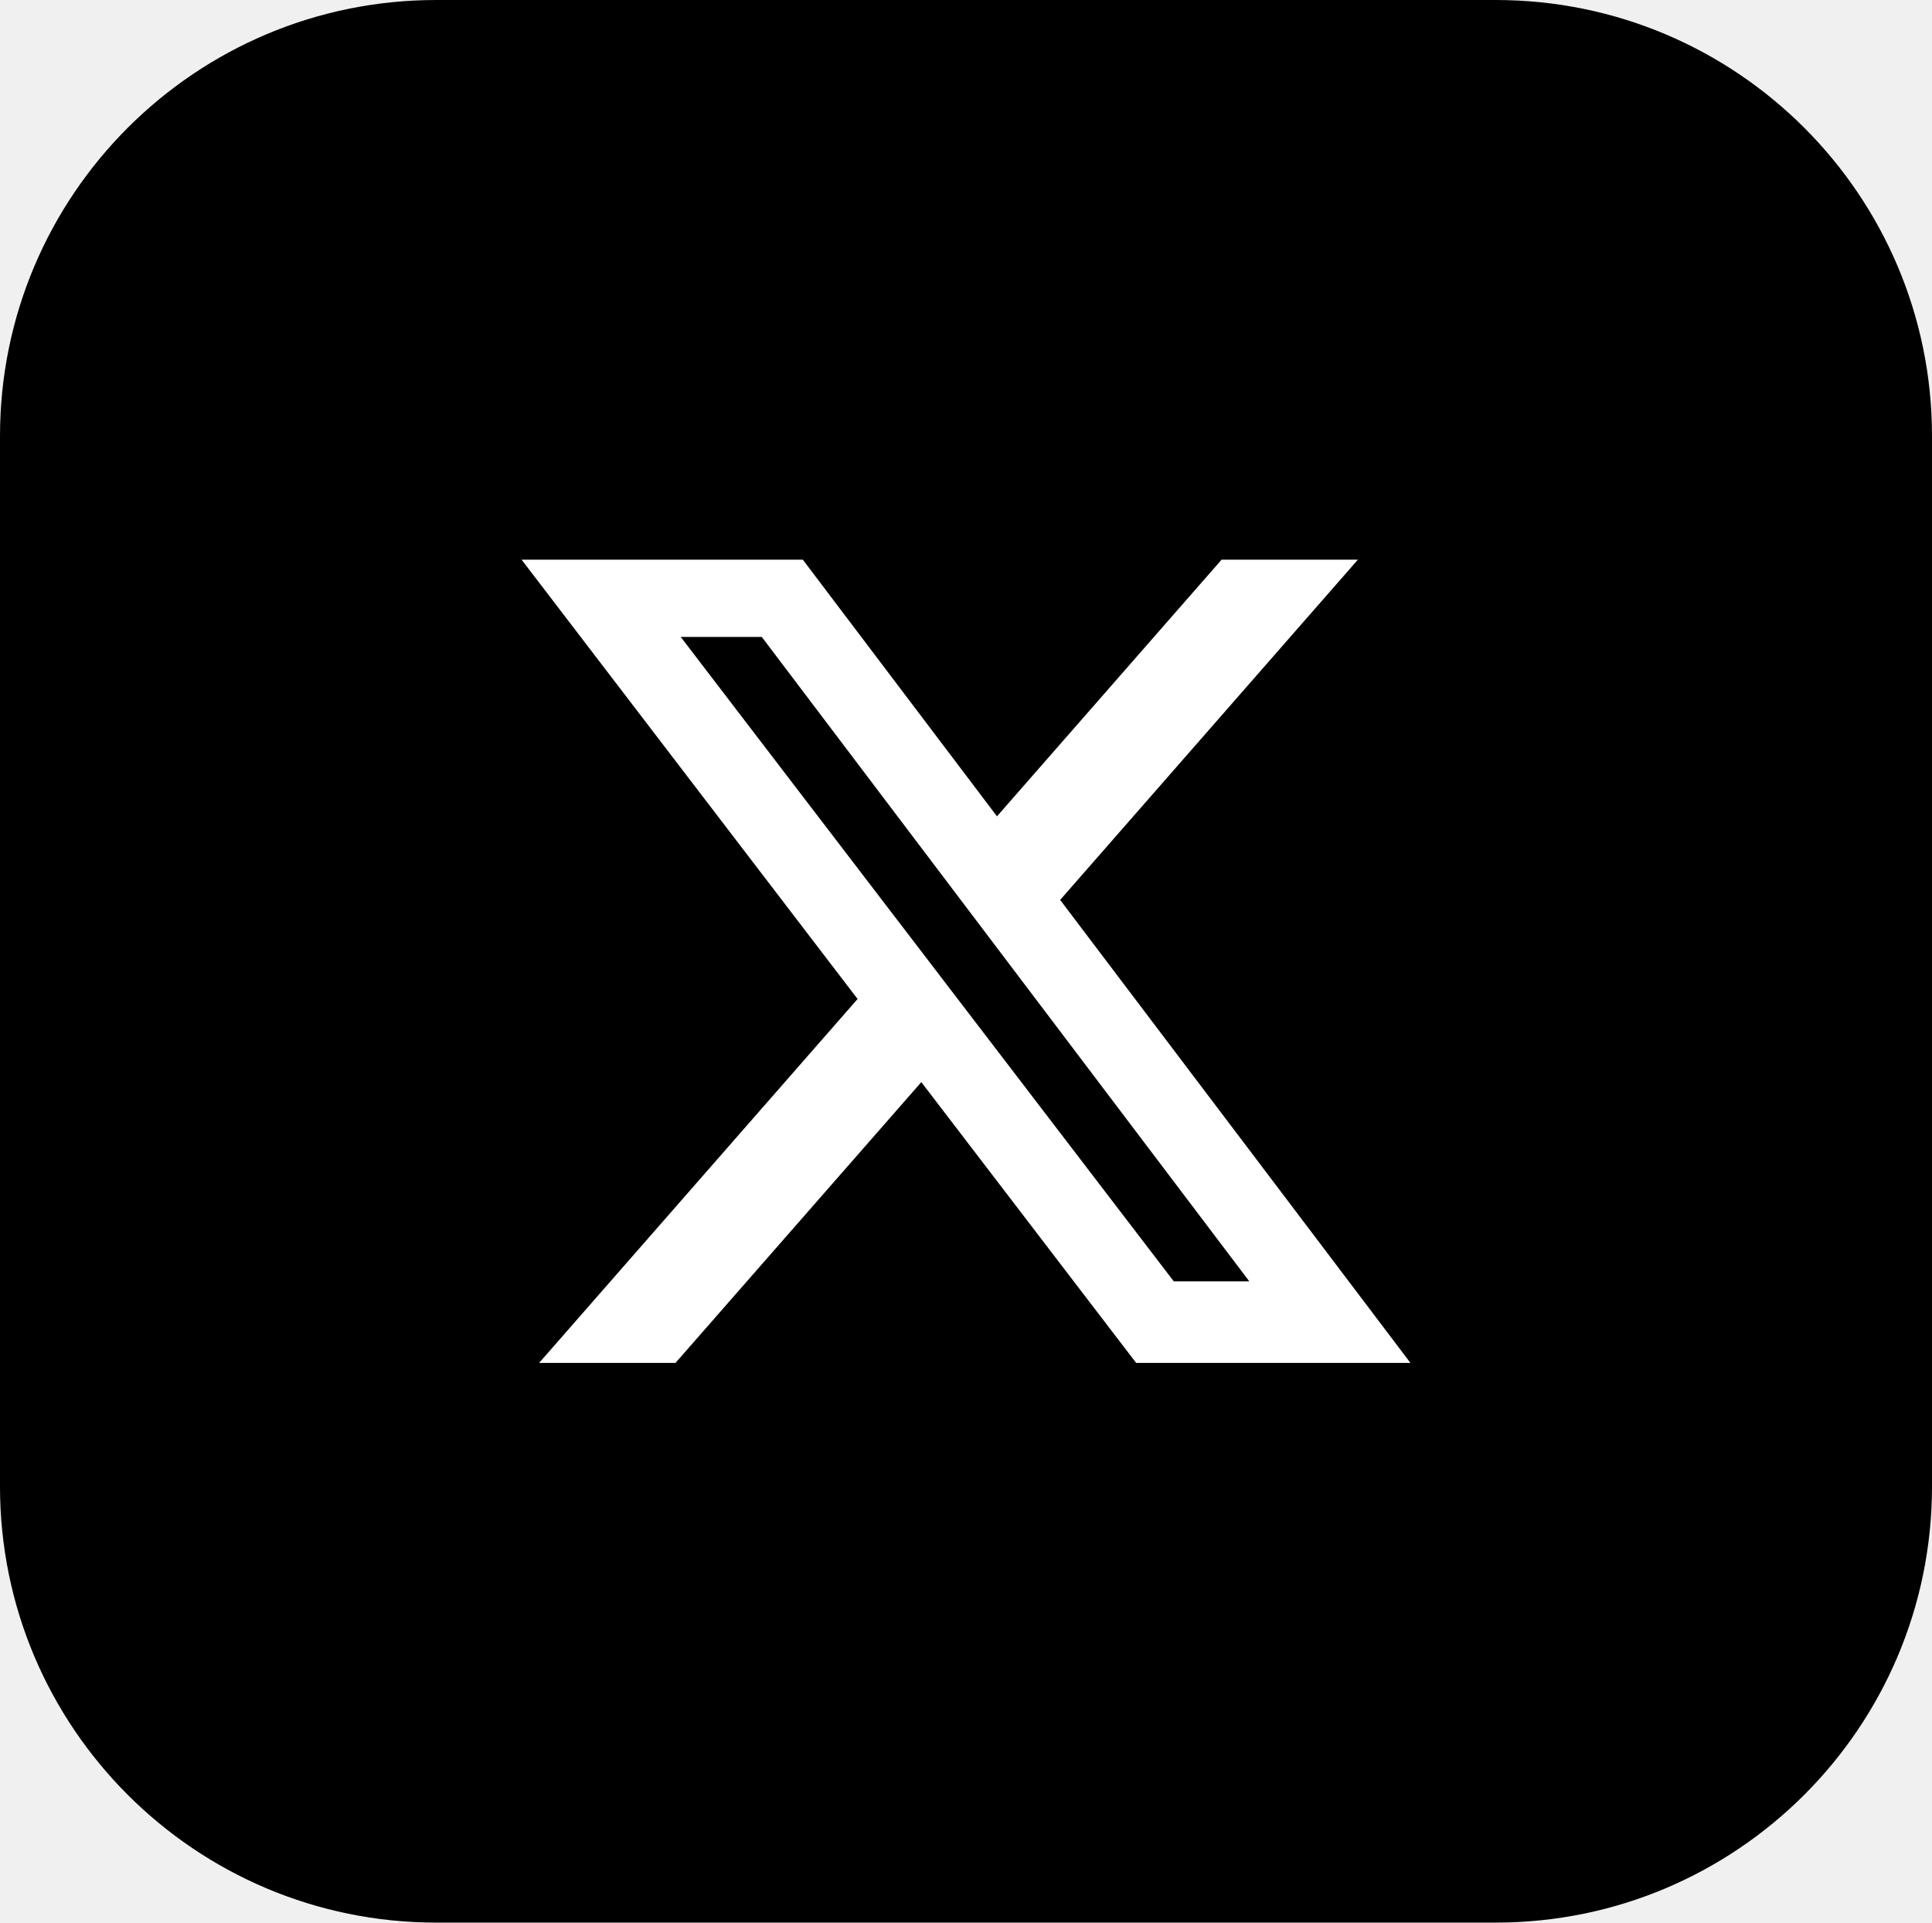
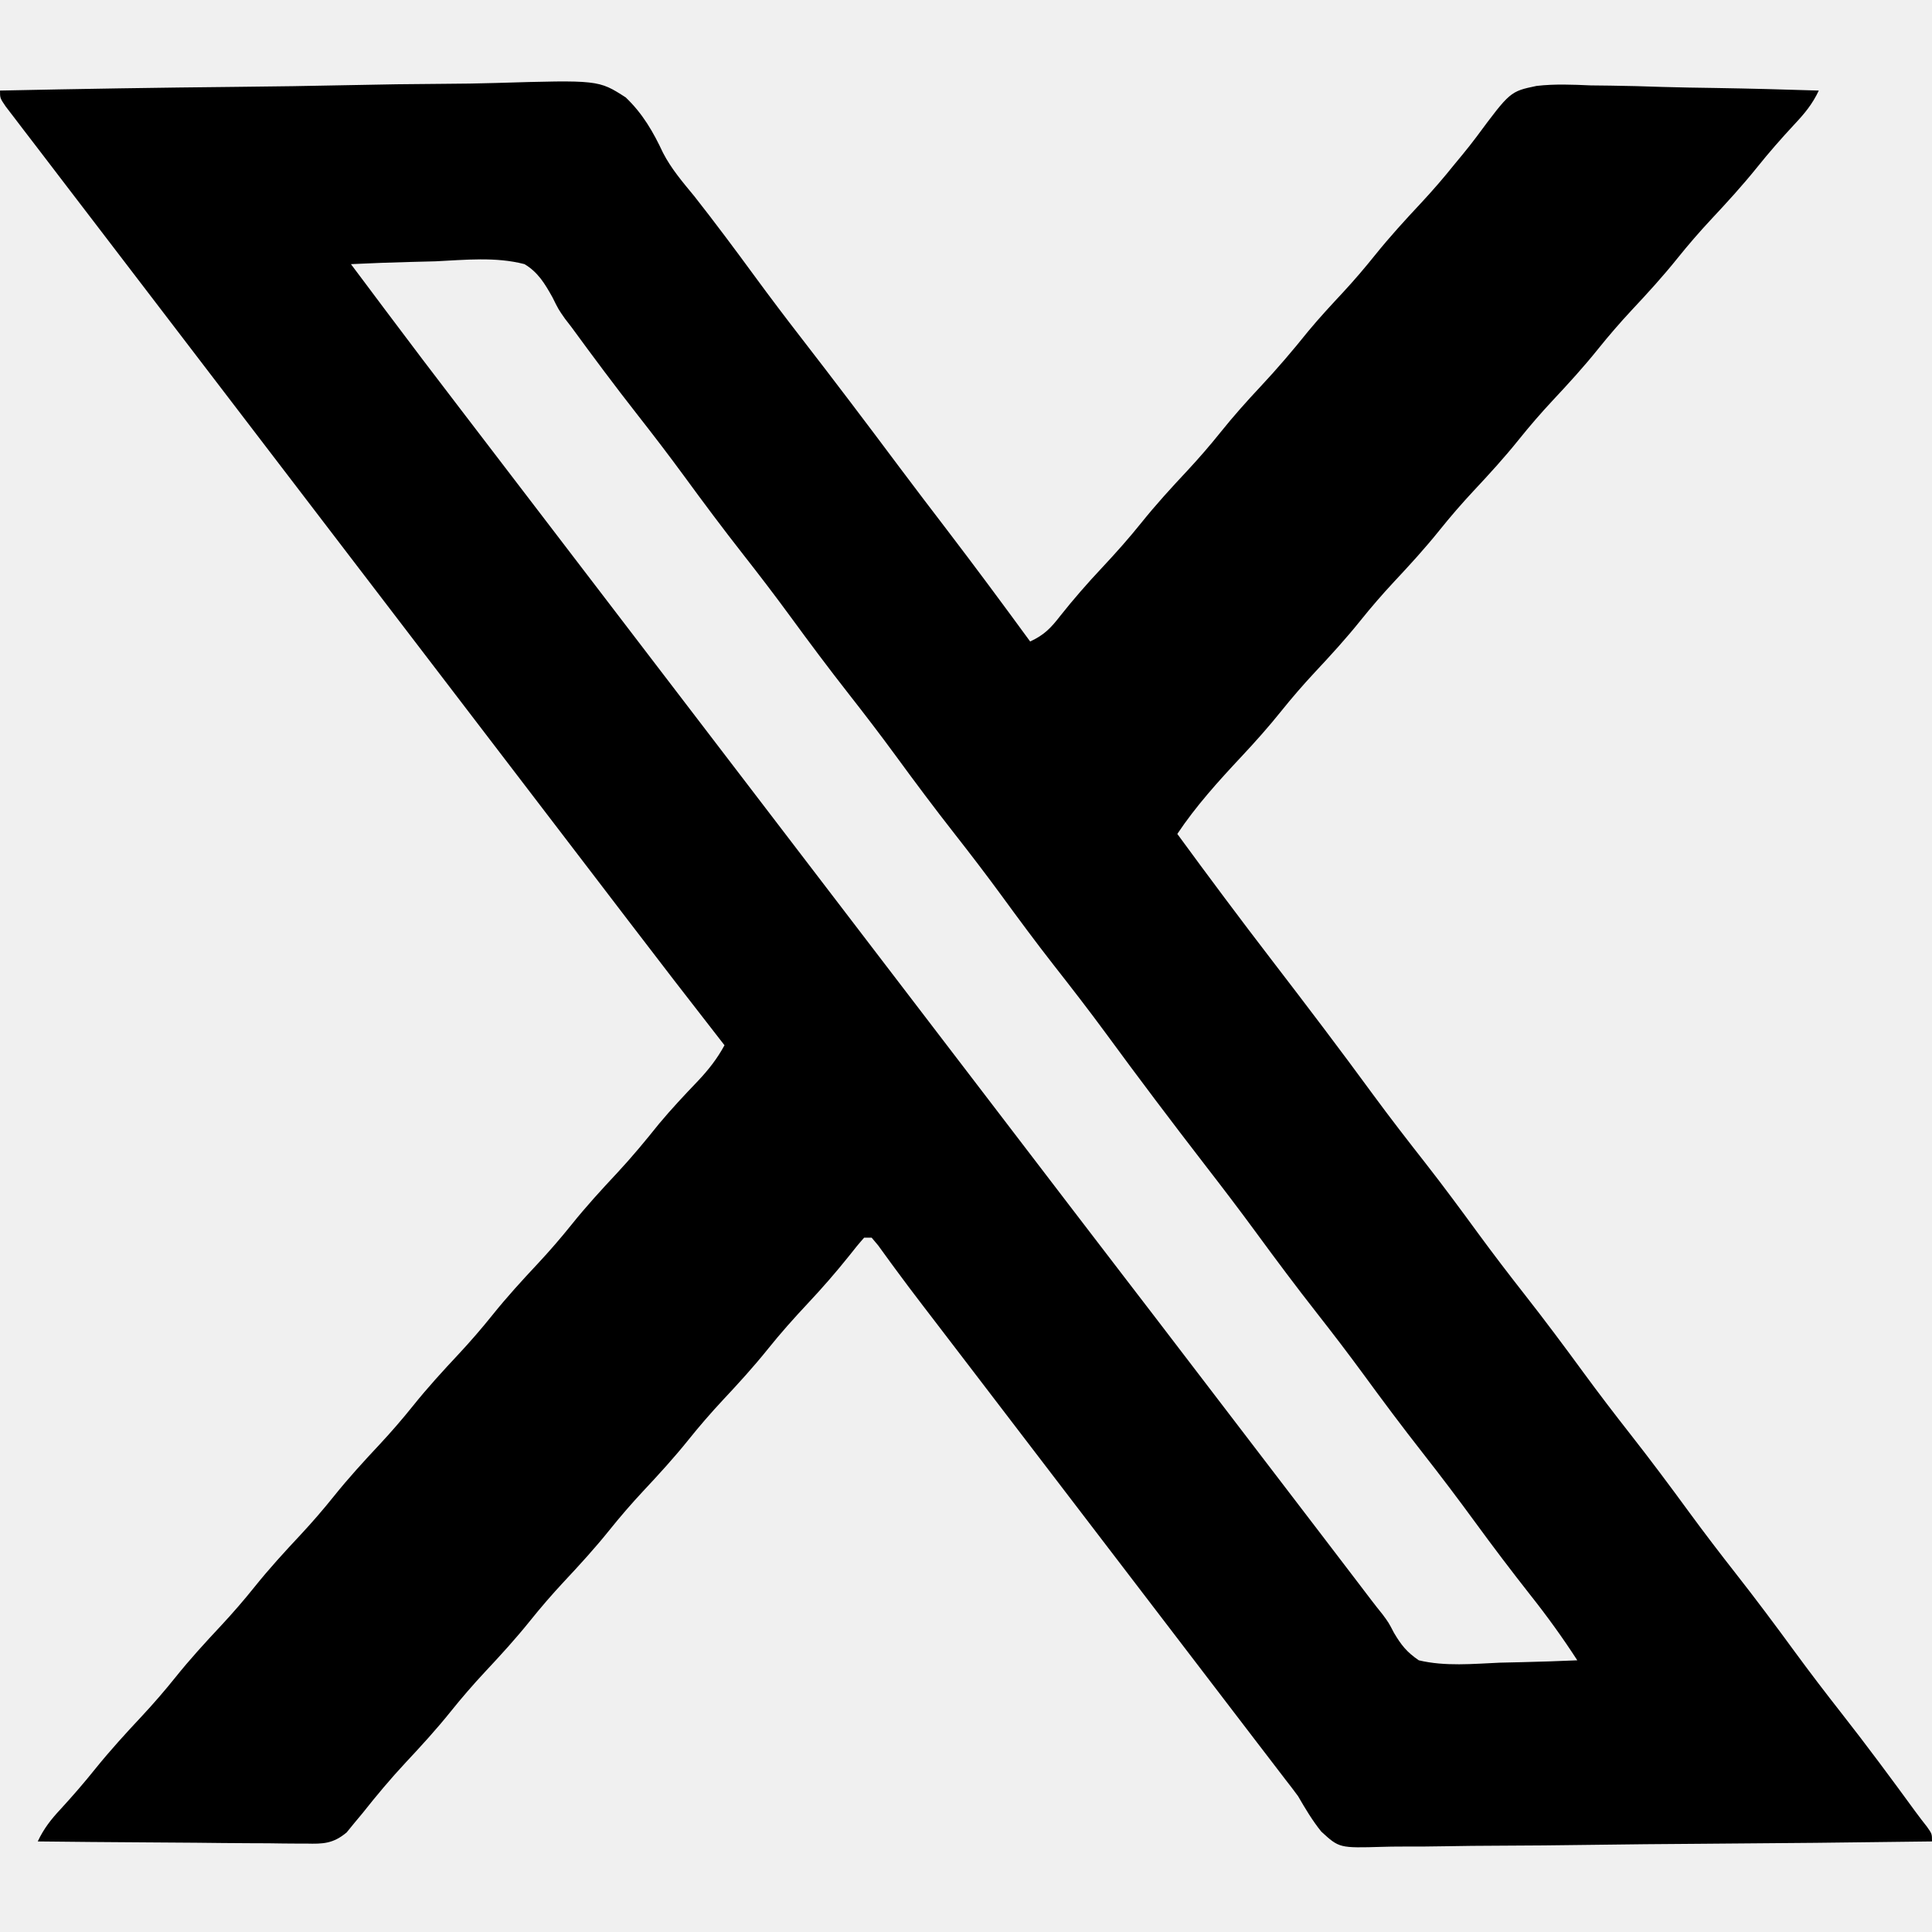
- <svg xmlns="http://www.w3.org/2000/svg" shape-rendering="geometricPrecision" text-rendering="geometricPrecision" image-rendering="optimizeQuality" fill-rule="evenodd" clip-rule="evenodd" viewBox="0 0 512 509.64">
-   <rect width="512" height="509.64" rx="115.61" ry="115.61" />
-   <path fill="#fff" fill-rule="nonzero" d="M323.74 148.35h36.12l-78.91 90.2 92.83 122.73h-72.69l-56.93-74.43-65.15 74.43h-36.14l84.4-96.47-89.05-116.46h74.53l51.46 68.04 59.53-68.04zm-12.68 191.31h20.02l-129.2-170.82H180.4l130.66 170.82z" />
+ <svg xmlns="http://www.w3.org/2000/svg" version="1.1" width="512" height="512">
+   <path d="M0 0 C21.01 -0.445 42.019 -0.779 63.032 -0.984 C72.791 -1.082 82.546 -1.215 92.303 -1.433 C100.812 -1.623 109.319 -1.745 117.83 -1.788 C122.334 -1.812 126.831 -1.87 131.333 -2.009 C158.616 -2.819 158.616 -2.819 165.815 1.811 C170.308 6.096 173.113 10.941 175.72 16.523 C177.916 20.772 180.972 24.324 184 28 C189.493 34.978 194.789 42.087 200.036 49.25 C204.035 54.707 208.107 60.093 212.25 65.441 C221.083 76.847 229.791 88.352 238.426 99.908 C242.539 105.405 246.706 110.859 250.875 116.312 C258.37 126.121 265.716 136.034 273 146 C276.715 144.288 278.482 142.444 281 139.188 C284.504 134.779 288.144 130.603 292 126.5 C295.65 122.605 299.157 118.667 302.5 114.5 C306.32 109.739 310.389 105.287 314.559 100.836 C317.676 97.489 320.636 94.07 323.5 90.5 C326.843 86.333 330.351 82.396 334 78.5 C338.459 73.739 342.638 68.835 346.723 63.746 C349.661 60.203 352.782 56.846 355.917 53.478 C358.887 50.267 361.7 46.974 364.438 43.562 C368.282 38.783 372.371 34.307 376.561 29.834 C379.658 26.509 382.596 23.113 385.438 19.562 C386.459 18.328 386.459 18.328 387.5 17.069 C388.789 15.487 390.074 13.9 391.288 12.261 C400.209 0.236 400.209 0.236 407.211 -1.23 C411.998 -1.783 416.748 -1.58 421.551 -1.367 C423.303 -1.341 425.056 -1.321 426.809 -1.307 C431.38 -1.254 435.945 -1.117 440.514 -0.961 C445.193 -0.817 449.872 -0.754 454.553 -0.684 C463.705 -0.534 472.852 -0.296 482 0 C480.289 3.634 478.201 6.126 475.438 9.062 C472.024 12.733 468.76 16.46 465.625 20.375 C461.758 25.171 457.65 29.67 453.442 34.164 C450.325 37.511 447.364 40.93 444.5 44.5 C440.68 49.261 436.611 53.713 432.441 58.164 C429.324 61.511 426.364 64.93 423.5 68.5 C419.68 73.261 415.611 77.713 411.441 82.164 C408.324 85.511 405.364 88.93 402.5 92.5 C398.68 97.261 394.611 101.713 390.441 106.164 C387.324 109.511 384.364 112.93 381.5 116.5 C377.68 121.261 373.611 125.713 369.441 130.164 C366.324 133.511 363.364 136.93 360.5 140.5 C356.68 145.261 352.611 149.713 348.441 154.164 C345.324 157.511 342.364 160.93 339.5 164.5 C336.157 168.667 332.649 172.604 329 176.5 C322.933 182.983 316.935 189.598 312 197 C320.296 208.338 328.691 219.588 337.253 230.727 C346.235 242.417 355.145 254.15 363.851 266.046 C368.371 272.199 373.038 278.225 377.75 284.231 C382.544 290.362 387.159 296.612 391.75 302.895 C395.741 308.338 399.834 313.69 404 319 C409.388 325.868 414.599 332.847 419.75 339.895 C423.741 345.338 427.834 350.69 432 356 C437.388 362.868 442.599 369.847 447.75 376.895 C451.741 382.338 455.834 387.69 460 393 C465.388 399.868 470.599 406.847 475.75 413.895 C479.741 419.338 483.834 424.69 488 430 C494.717 438.562 501.184 447.296 507.596 456.087 C508.597 457.451 509.628 458.793 510.679 460.12 C512 462 512 462 512 464 C491.425 464.281 470.85 464.492 450.273 464.622 C440.719 464.684 431.165 464.768 421.611 464.905 C413.282 465.025 404.953 465.102 396.623 465.129 C392.214 465.145 387.806 465.181 383.398 465.269 C379.243 465.351 375.091 465.375 370.936 465.357 C369.416 465.361 367.895 465.384 366.376 465.43 C354.92 465.761 354.92 465.761 350.152 461.388 C347.779 458.451 345.894 455.264 344 452 C342.935 450.551 341.852 449.116 340.734 447.707 C340.244 447.066 339.753 446.426 339.248 445.766 C338.754 445.121 338.259 444.477 337.75 443.812 C336.63 442.35 335.51 440.888 334.391 439.426 C333.549 438.327 333.549 438.327 332.689 437.206 C329.957 433.639 327.229 430.069 324.5 426.5 C323.417 425.083 322.333 423.667 321.25 422.25 C301.75 396.75 282.25 371.25 262.75 345.75 C262.213 345.048 261.677 344.347 261.124 343.624 C260.044 342.211 258.964 340.799 257.884 339.386 C255.127 335.781 252.37 332.177 249.609 328.574 C249.052 327.846 248.494 327.117 247.919 326.367 C246.819 324.931 245.719 323.496 244.618 322.061 C242.133 318.817 239.667 315.563 237.254 312.266 C236.838 311.699 236.422 311.133 235.993 310.55 C234.892 309.046 233.799 307.537 232.707 306.027 C232.144 305.358 231.58 304.689 231 304 C230.34 304 229.68 304 229 304 C227.649 305.512 226.371 307.088 225.125 308.688 C221.575 313.133 217.894 317.355 214 321.5 C210.35 325.395 206.843 329.333 203.5 333.5 C199.68 338.261 195.611 342.713 191.441 347.164 C188.324 350.511 185.364 353.93 182.5 357.5 C178.68 362.261 174.611 366.713 170.441 371.164 C167.324 374.511 164.364 377.93 161.5 381.5 C157.68 386.261 153.611 390.713 149.441 395.164 C146.324 398.511 143.364 401.93 140.5 405.5 C136.68 410.261 132.611 414.713 128.441 419.164 C125.324 422.511 122.364 425.93 119.5 429.5 C115.685 434.255 111.622 438.702 107.457 443.146 C103.435 447.463 99.697 451.934 96.035 456.562 C95.028 457.769 95.028 457.769 94 459 C93.294 459.864 92.589 460.727 91.862 461.617 C88.281 464.599 85.635 464.679 81.18 464.568 C80.024 464.569 80.024 464.569 78.843 464.57 C76.305 464.566 73.768 464.528 71.23 464.488 C69.466 464.479 67.702 464.472 65.938 464.467 C61.304 464.448 56.67 464.399 52.035 464.343 C47.303 464.292 42.57 464.269 37.838 464.244 C28.558 464.191 19.279 464.105 10 464 C11.618 460.592 13.478 458.205 16.062 455.438 C19.273 451.941 22.345 448.392 25.312 444.688 C29.203 439.873 33.33 435.351 37.558 430.837 C40.675 427.489 43.636 424.07 46.5 420.5 C50.32 415.739 54.389 411.287 58.559 406.836 C61.676 403.489 64.636 400.07 67.5 396.5 C71.32 391.739 75.389 387.287 79.559 382.836 C82.676 379.489 85.636 376.07 88.5 372.5 C92.32 367.739 96.389 363.287 100.559 358.836 C103.676 355.489 106.636 352.07 109.5 348.5 C113.32 343.739 117.389 339.287 121.559 334.836 C124.676 331.489 127.636 328.07 130.5 324.5 C134.32 319.739 138.389 315.287 142.559 310.836 C145.676 307.489 148.636 304.07 151.5 300.5 C155.32 295.739 159.389 291.287 163.559 286.836 C167.453 282.655 171.061 278.297 174.633 273.836 C177.909 269.911 181.394 266.195 184.928 262.502 C187.744 259.521 190.043 256.608 192 253 C191.644 252.544 191.288 252.088 190.921 251.617 C182.762 241.156 174.654 230.658 166.609 220.109 C163.909 216.57 161.204 213.035 158.5 209.5 C157.417 208.083 156.333 206.667 155.25 205.25 C154.714 204.549 154.178 203.847 153.625 203.125 C113 150 72.375 96.875 31.75 43.75 C31.213 43.048 30.677 42.347 30.124 41.624 C29.044 40.211 27.964 38.799 26.884 37.386 C24.127 33.781 21.37 30.177 18.609 26.574 C15.9 23.037 13.195 19.497 10.493 15.954 C9.06 14.079 7.622 12.207 6.184 10.336 C5.351 9.245 4.519 8.154 3.688 7.062 C2.969 6.125 2.251 5.188 1.512 4.223 C-0 2 -0 2 0 0 Z M93 46 C93.401 46.535 93.802 47.07 94.216 47.62 C94.748 48.33 95.28 49.039 95.828 49.77 C96.353 50.47 96.878 51.169 97.419 51.89 C98.865 53.82 100.31 55.752 101.754 57.684 C108.563 66.788 115.441 75.837 122.359 84.859 C125.076 88.404 127.788 91.952 130.5 95.5 C131.583 96.917 132.667 98.333 133.75 99.75 C270.25 278.25 270.25 278.25 271.876 280.376 C272.957 281.789 274.037 283.203 275.118 284.616 C277.865 288.207 280.61 291.799 283.355 295.391 C288.229 301.767 293.104 308.141 298 314.5 C303.459 321.591 308.893 328.7 314.327 335.811 C317.05 339.374 319.775 342.937 322.5 346.5 C323.583 347.917 324.667 349.333 325.75 350.75 C326.286 351.451 326.822 352.152 327.375 352.875 C345.25 376.25 345.25 376.25 346.876 378.377 C347.955 379.788 349.035 381.199 350.114 382.61 C352.888 386.236 355.659 389.864 358.426 393.496 C359.277 394.612 359.277 394.612 360.145 395.75 C361.209 397.146 362.273 398.543 363.336 399.941 C364.343 401.261 365.37 402.567 366.415 403.857 C368 406 368 406 369.41 408.705 C371.352 411.988 372.831 413.837 376 416 C382.98 417.669 390.395 416.936 397.5 416.625 C399.487 416.575 401.474 416.529 403.461 416.488 C408.31 416.379 413.154 416.206 418 416 C414.099 409.974 409.962 404.245 405.5 398.625 C400.551 392.331 395.722 385.966 391 379.5 C386.433 373.251 381.778 367.089 377 361 C371.612 354.132 366.401 347.153 361.25 340.105 C357.259 334.662 353.166 329.31 349 324 C343.518 317.013 338.212 309.914 332.964 302.75 C328.547 296.723 324.027 290.789 319.452 284.881 C310.544 273.342 301.758 261.718 293.149 249.955 C288.63 243.801 283.962 237.775 279.25 231.769 C274.456 225.638 269.841 219.388 265.25 213.105 C261.259 207.662 257.166 202.31 253 197 C247.612 190.132 242.401 183.153 237.25 176.105 C233.259 170.662 229.166 165.31 225 160 C219.612 153.132 214.401 146.153 209.25 139.105 C205.259 133.662 201.166 128.31 197 123 C191.612 116.132 186.401 109.153 181.25 102.105 C177.259 96.662 173.166 91.31 169 86 C162.994 78.343 157.191 70.552 151.449 62.695 C150.884 61.964 150.32 61.232 149.738 60.479 C148 58 148 58 146.409 54.787 C144.386 51.176 142.585 48.139 139 46 C131.384 44.008 123.216 44.876 115.438 45.25 C113.263 45.31 111.087 45.365 108.912 45.414 C103.605 45.546 98.303 45.746 93 46 Z " fill="#000000" transform="translate(0,24)" />
</svg>
